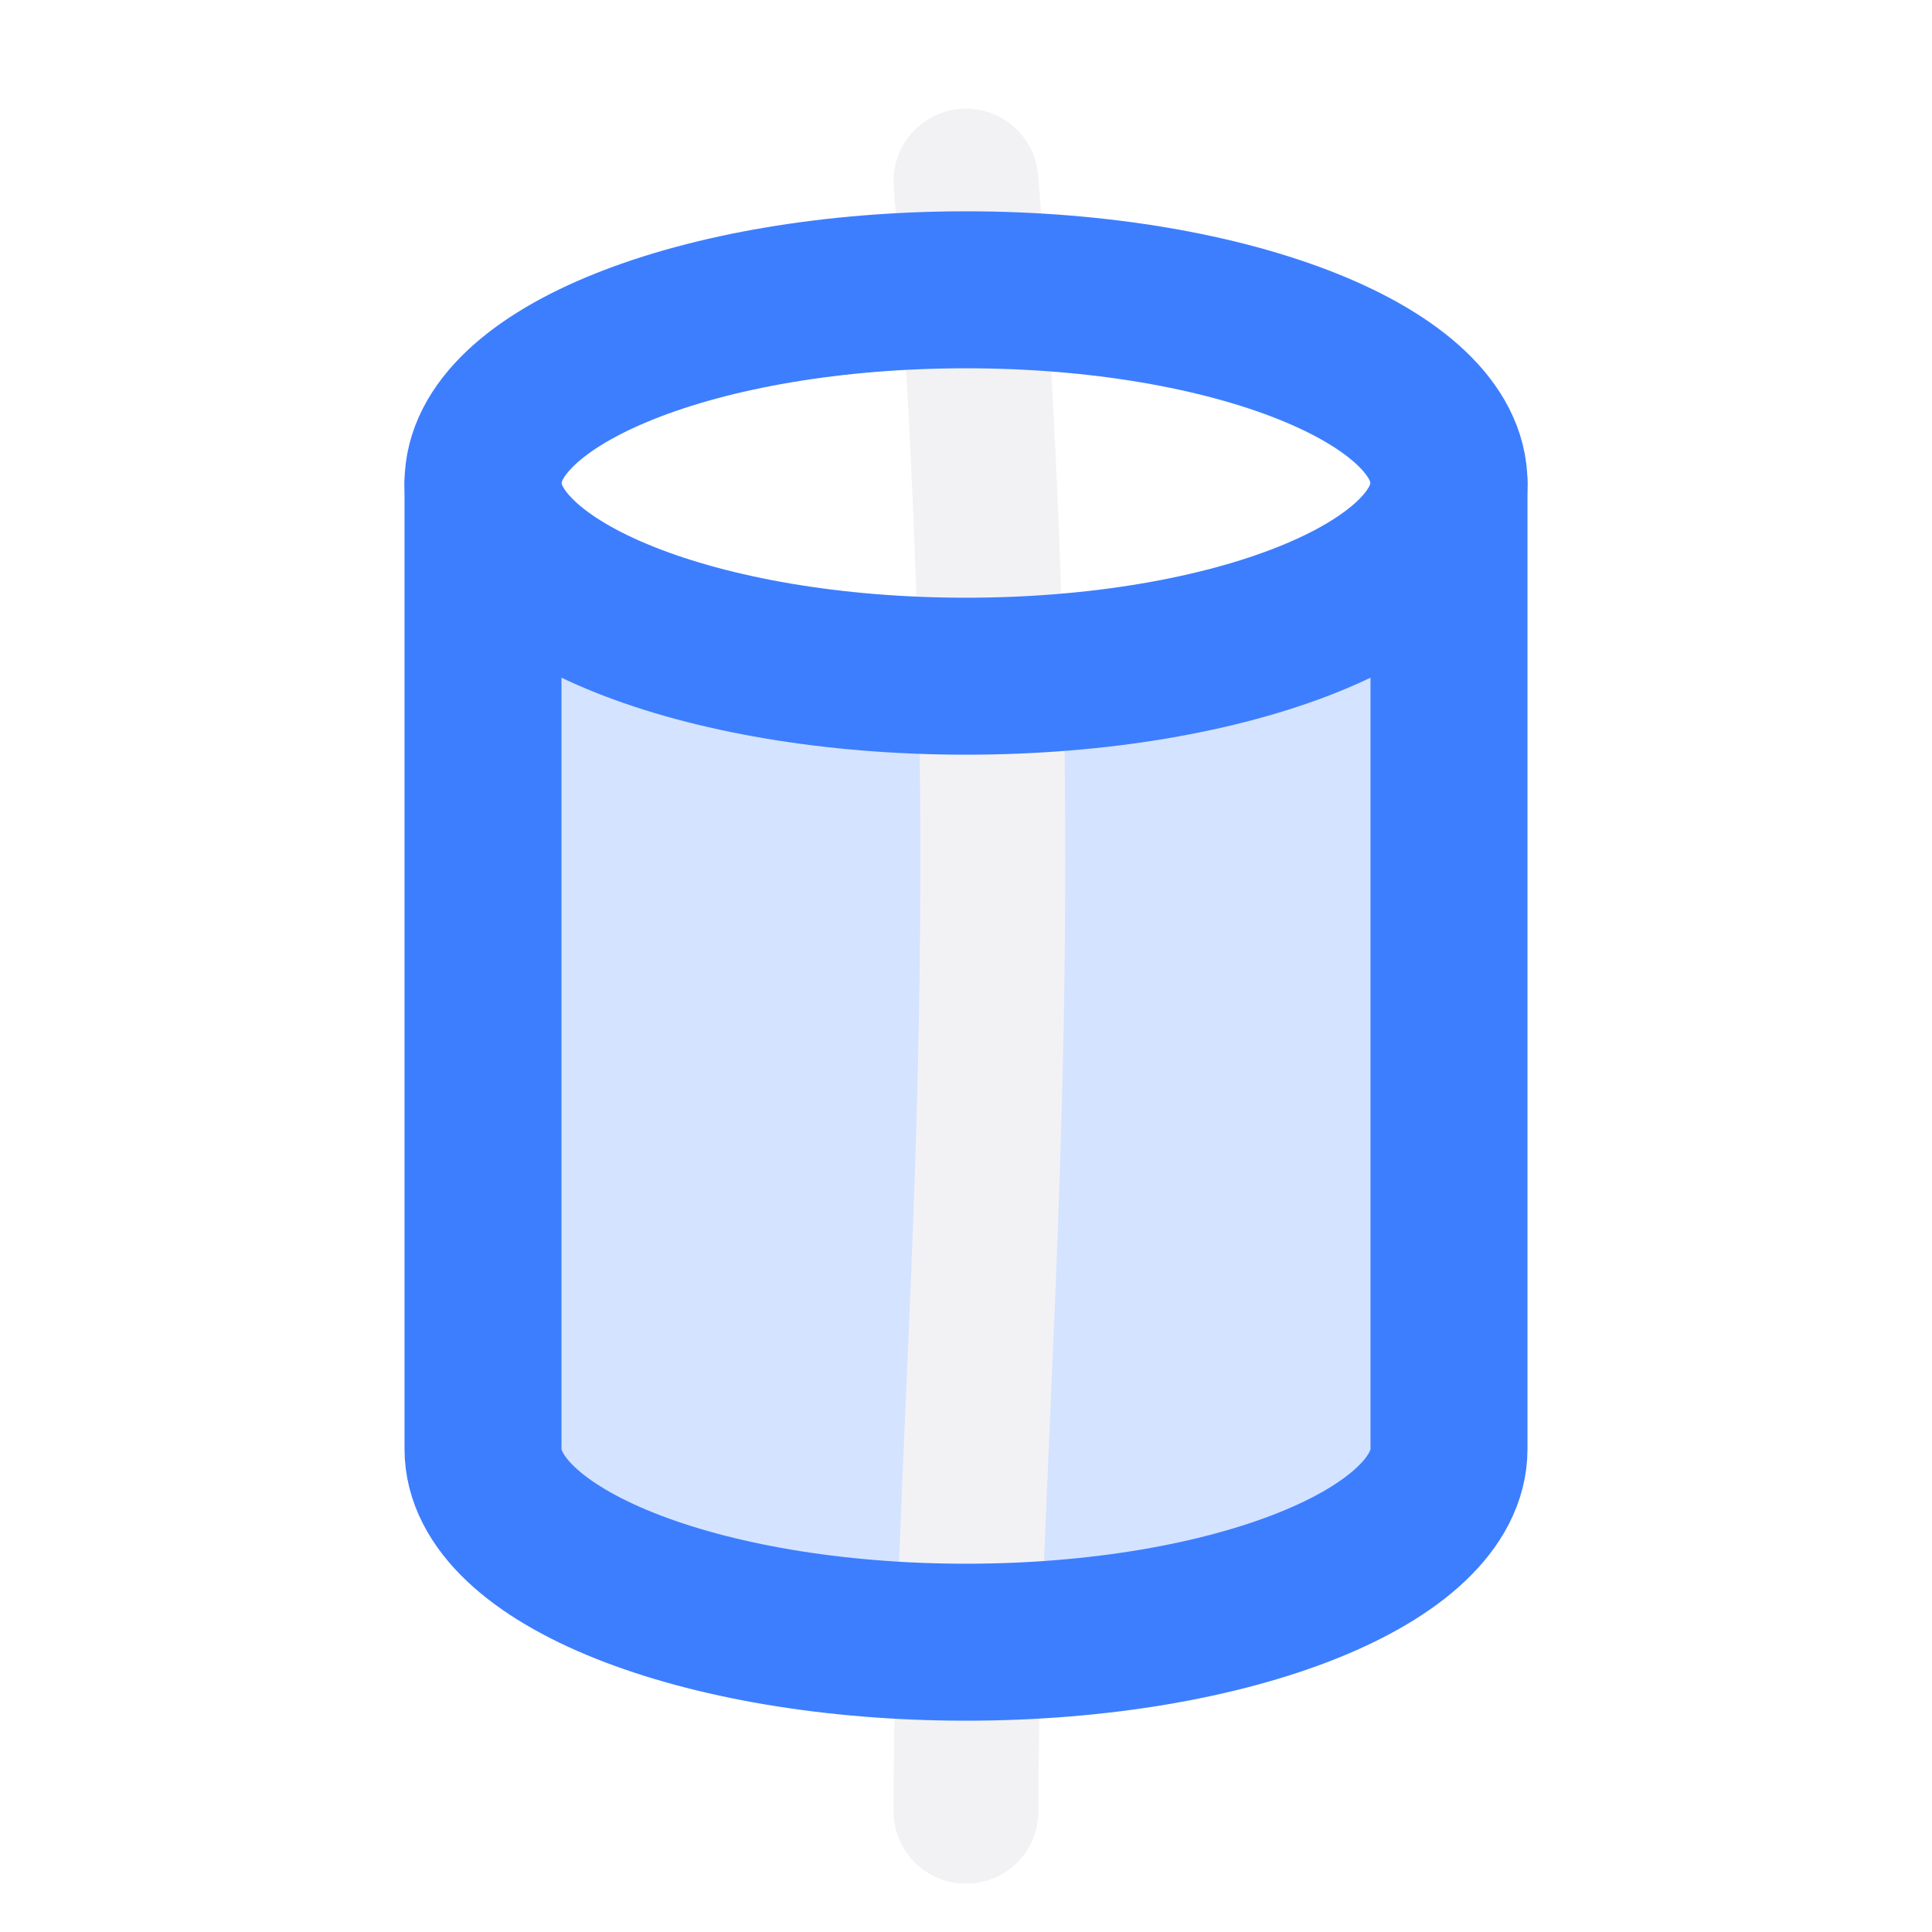
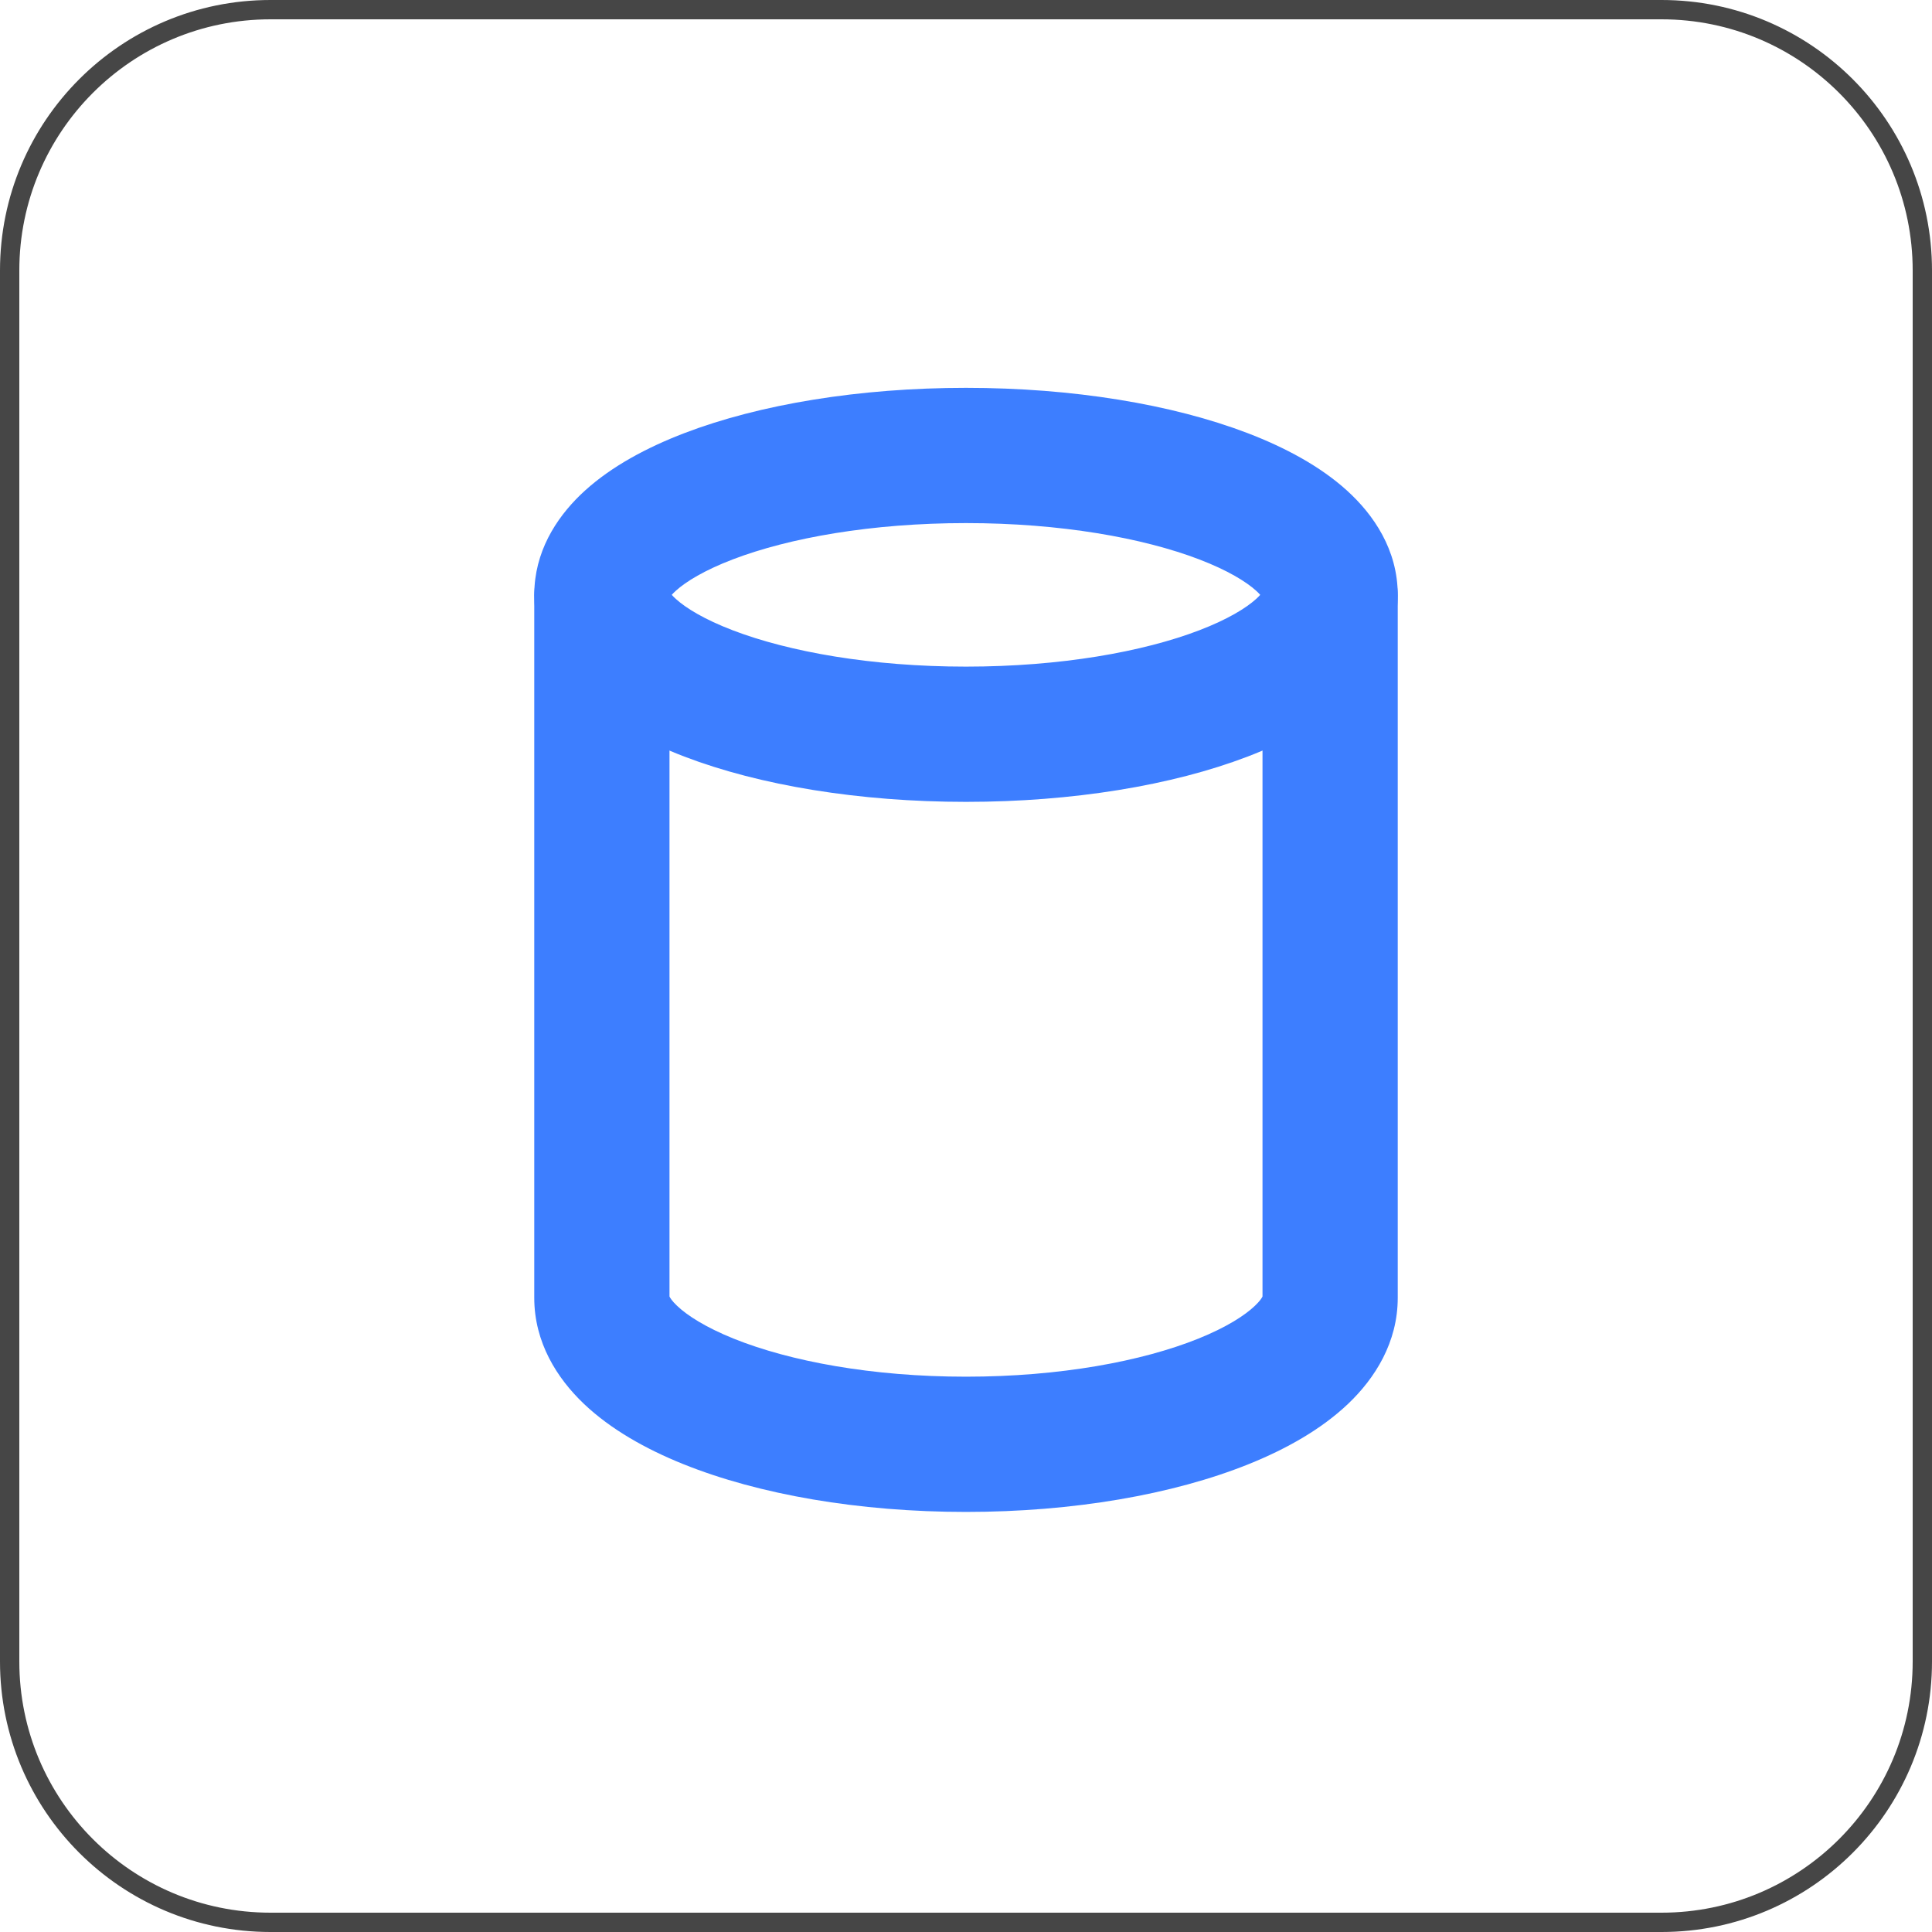
- <svg xmlns="http://www.w3.org/2000/svg" width="32" height="32" viewBox="0 0 32 32" fill="none" stroke-linecap="round" stroke-linejoin="round">
-   <path d="M8 8 V24 A8 3.2 0 0 0 24 24 V8 A8 3.2 0 0 1 8 8 Z" fill="#3D7EFF" opacity=".22" />
-   <path d="M16 30 C16 23 17 16 16 3" stroke="#F2F2F5" stroke-width="2.4" />
-   <ellipse cx="16" cy="8" rx="8" ry="3.2" stroke="#3D7EFF" stroke-width="2.6" />
-   <path d="M8 8 V24 A8 3.2 0 0 0 24 24 V8" stroke="#3D7EFF" stroke-width="2.6" />
+ <svg xmlns="http://www.w3.org/2000/svg" width="100" height="100" viewBox="0 0 100 100" fill="none">
+   <rect x="0.5" y="0.5" width="99" height="99" rx="13.5" stroke="#464646" />
+   <path d="M49.999 20.075C55.52 20.075 60.675 20.925 64.578 22.419C66.517 23.162 68.328 24.131 69.714 25.386C71.101 26.641 72.347 28.462 72.347 30.79C72.347 33.117 71.101 34.938 69.714 36.193C68.328 37.448 66.517 38.417 64.578 39.16C60.675 40.654 55.52 41.504 49.999 41.504C44.48 41.504 39.324 40.654 35.421 39.16C33.482 38.417 31.672 37.448 30.286 36.193C28.986 35.016 27.809 33.343 27.668 31.22L27.653 30.79L27.668 30.359C27.809 28.236 28.986 26.563 30.286 25.386C31.672 24.131 33.482 23.162 35.421 22.419C39.324 20.925 44.48 20.075 49.999 20.075ZM49.999 27.075C45.111 27.075 40.843 27.839 37.924 28.956C36.454 29.52 35.504 30.104 34.983 30.576C34.892 30.658 34.822 30.73 34.77 30.789C34.822 30.847 34.891 30.919 34.983 31.002C35.504 31.474 36.453 32.059 37.924 32.623C40.843 33.74 45.111 34.504 49.999 34.504C54.888 34.504 59.157 33.74 62.076 32.623C63.547 32.059 64.496 31.474 65.017 31.002C65.109 30.919 65.177 30.847 65.229 30.789C65.177 30.73 65.108 30.658 65.017 30.576C64.496 30.104 63.546 29.52 62.076 28.956C59.157 27.839 54.888 27.075 49.999 27.075Z" fill="#3D7EFF" />
+   <path d="M27.653 30.829C27.653 28.896 29.22 27.329 31.153 27.329C33.086 27.329 34.653 28.896 34.653 30.829V67.107C34.683 67.172 34.778 67.334 35.046 67.589C35.572 68.09 36.52 68.702 37.98 69.29C40.881 70.457 45.129 71.257 49.999 71.257C54.87 71.257 59.119 70.457 62.02 69.29C63.48 68.702 64.427 68.09 64.953 67.589C65.222 67.333 65.318 67.171 65.347 67.106V30.829C65.347 28.896 66.914 27.329 68.847 27.329C70.78 27.329 72.347 28.896 72.347 30.829V67.172C72.347 69.484 71.169 71.338 69.779 72.661C68.397 73.975 66.584 74.998 64.633 75.783C60.713 77.361 55.538 78.257 49.999 78.257C44.462 78.257 39.287 77.36 35.367 75.783C33.416 74.998 31.603 73.975 30.221 72.661C28.831 71.338 27.653 69.484 27.653 67.172V30.829Z" fill="#3D7EFF" />
</svg>
